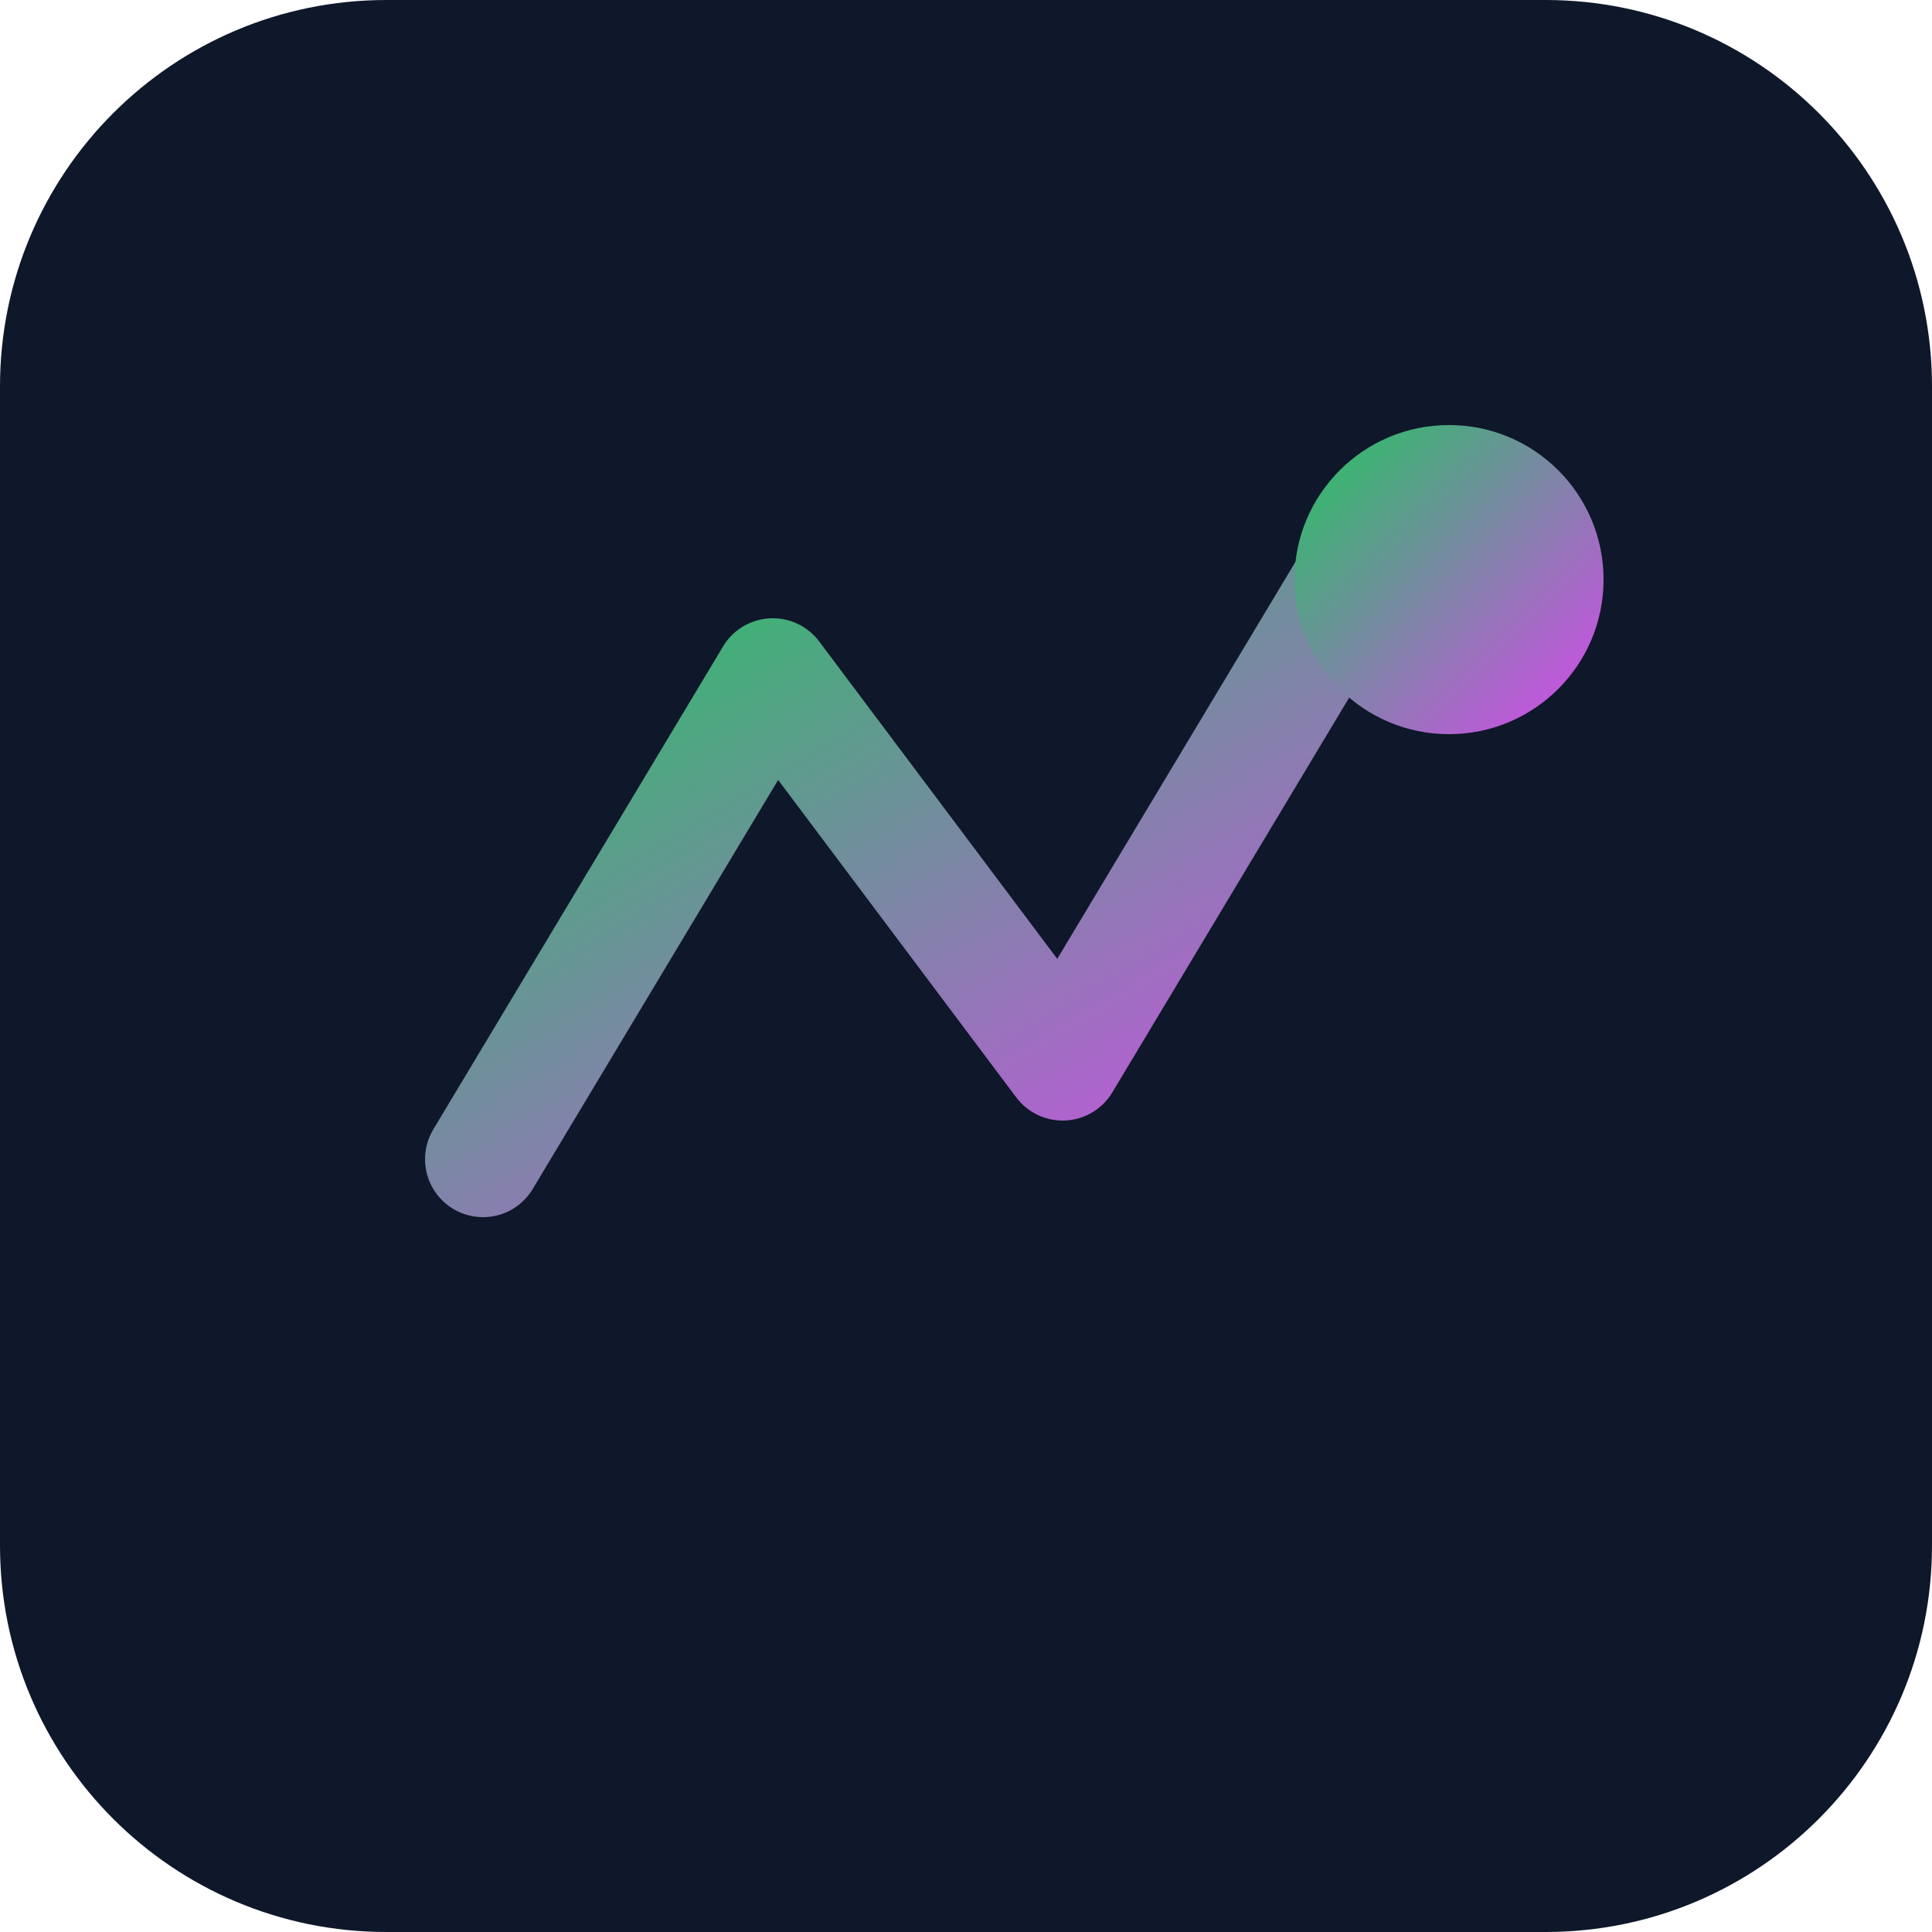
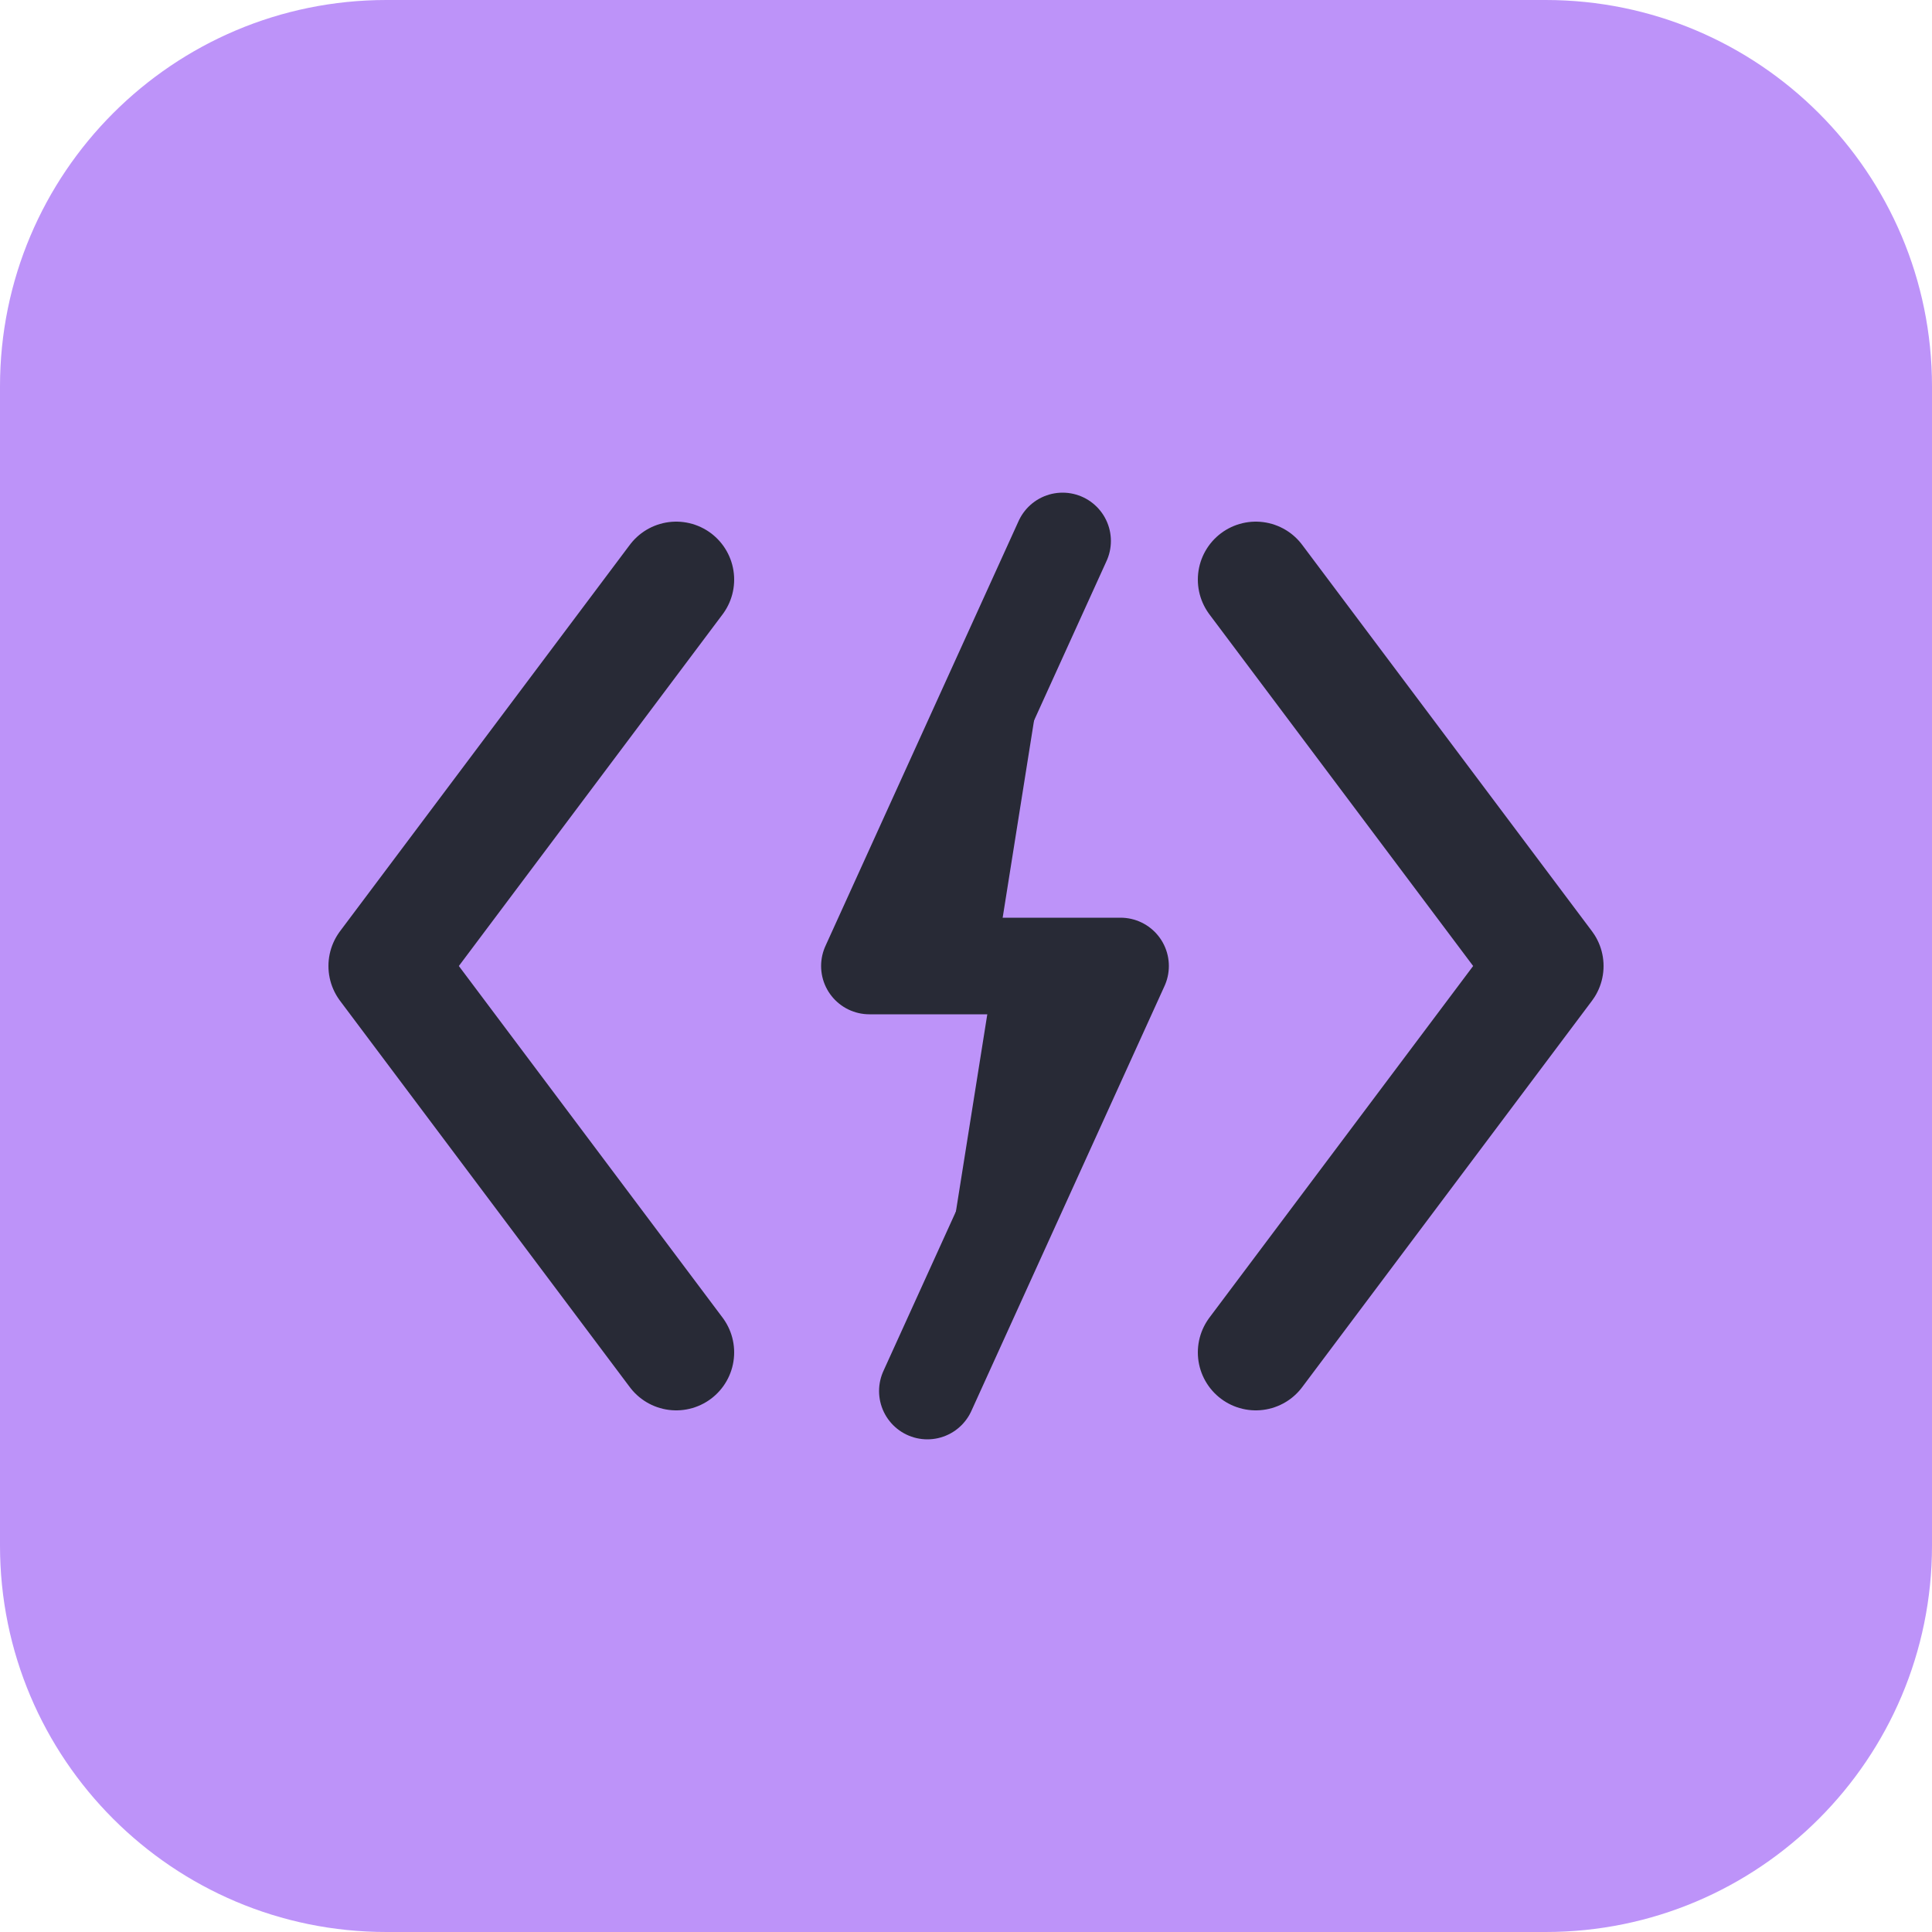
<svg xmlns="http://www.w3.org/2000/svg" viewBox="0 0 100 100">
-   <defs>
-     <linearGradient id="grad" x1="0%" y1="0%" x2="100%" y2="100%">
-       <stop offset="0%" style="stop-color:#22c55e;stop-opacity:1" />
-       <stop offset="100%" style="stop-color:#d946ef;stop-opacity:1" />
-     </linearGradient>
-   </defs>
-   <rect width="100" height="100" rx="20" fill="#0f172a" />
-   <path d="M25 60 L40 35 L55 55 L70 30 L75 30" stroke="url(#grad)" stroke-width="6" fill="none" stroke-linecap="round" stroke-linejoin="round" />
-   <circle cx="75" cy="30" r="8" fill="url(#grad)" />
+   <rect width="100" height="100" rx="20" fill="#bd93f9" />
+   <g stroke="#282a36" stroke-width="6" fill="none" stroke-linecap="round" stroke-linejoin="round">
+     <path d="M35 30 L20 50 L35 70" />
+     <path d="M65 30 L80 50 L65 70" />
+     <path d="M55 28 L45 50 L58 50 L48 72" fill="#282a36" stroke-width="5" />
+   </g>
</svg>
